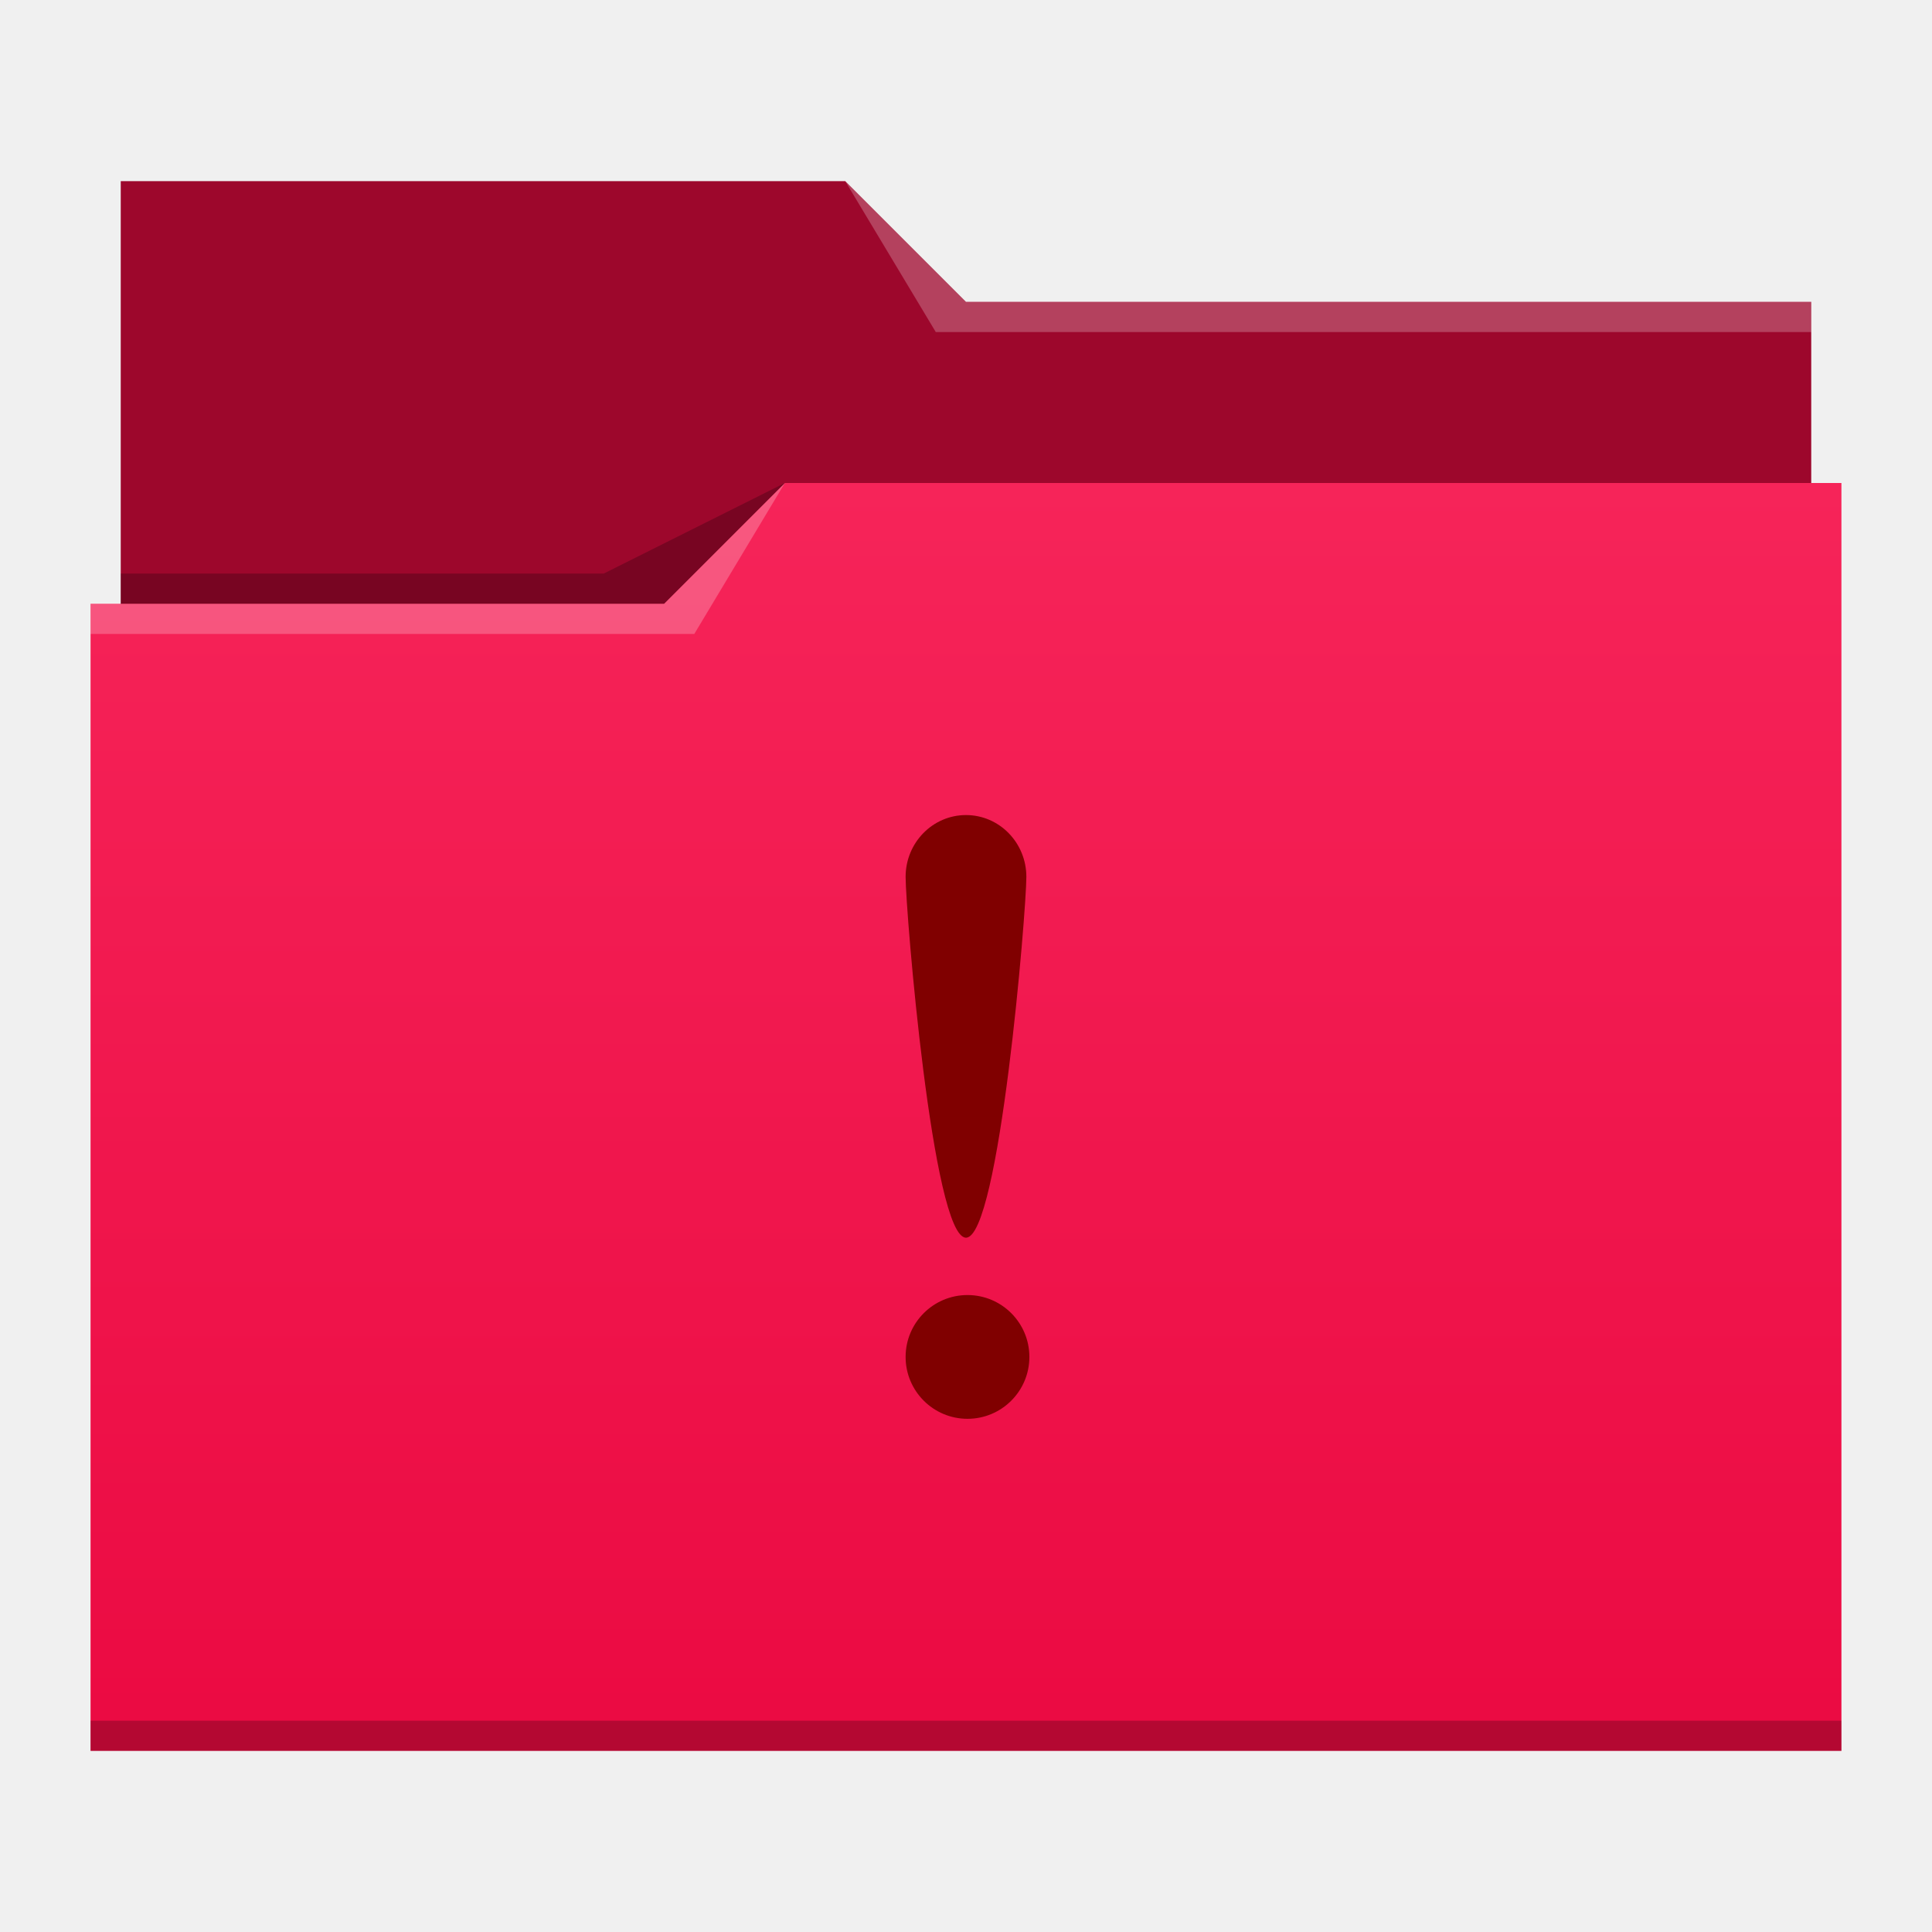
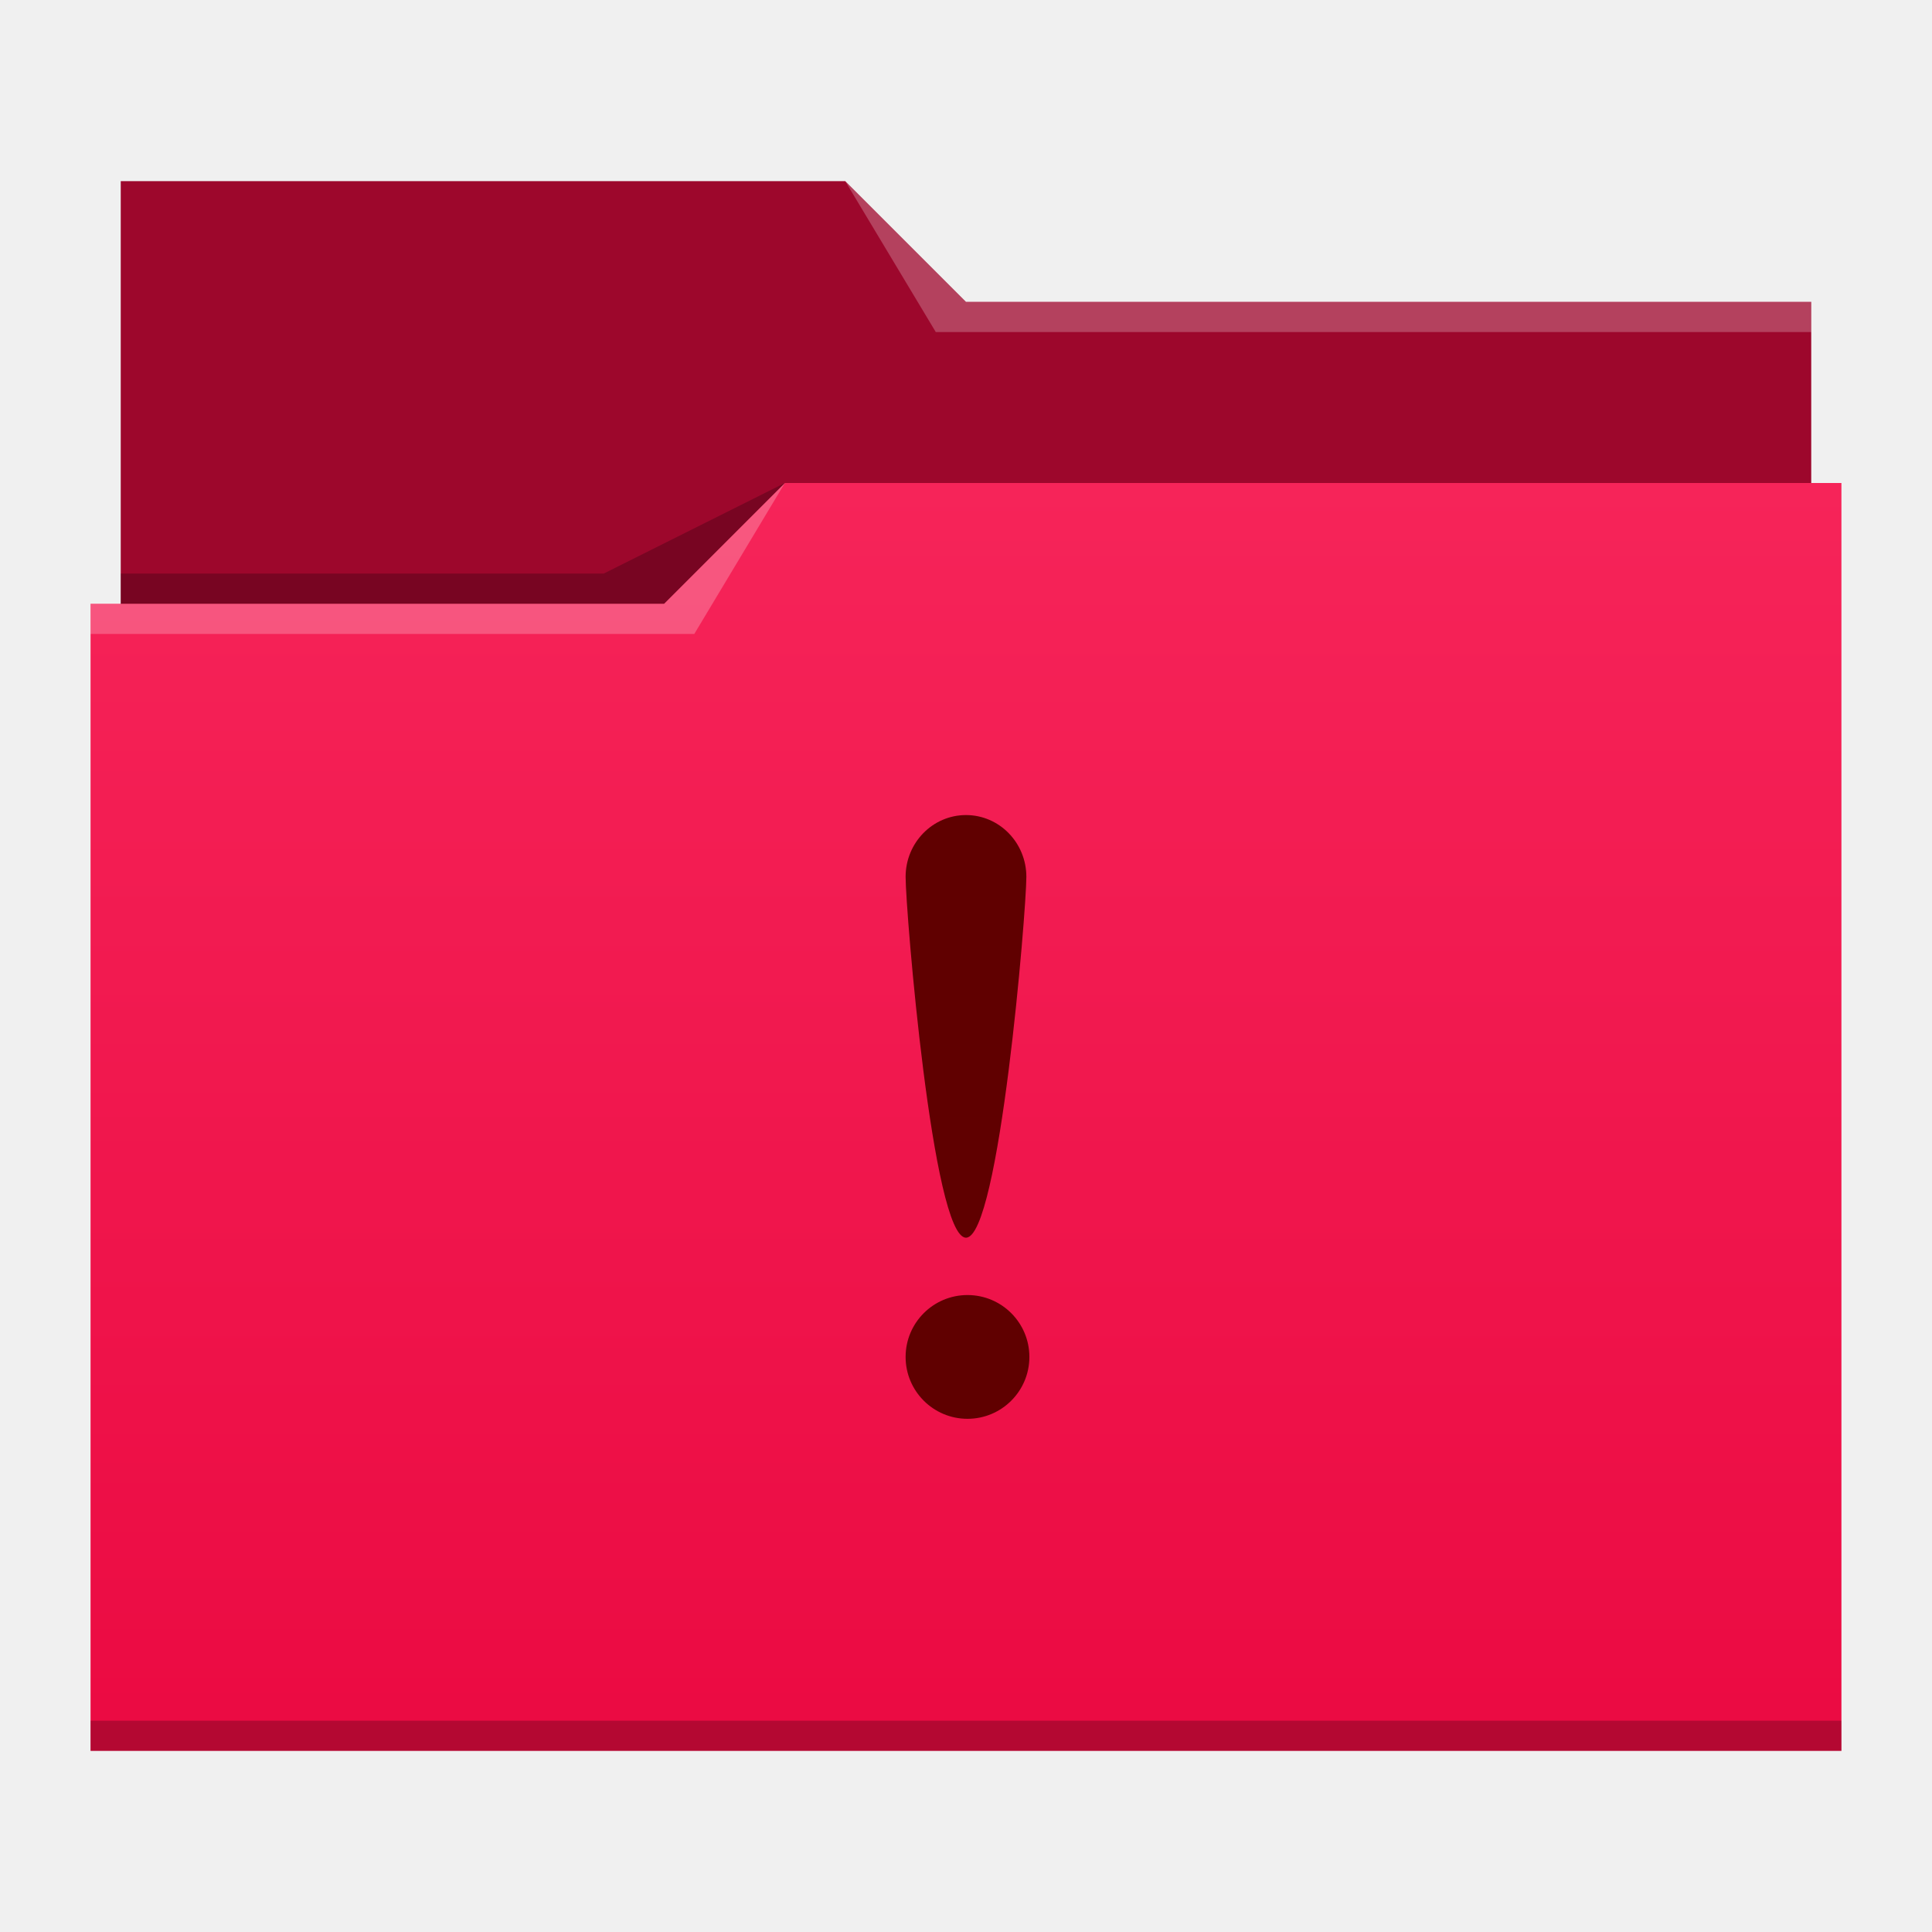
<svg xmlns="http://www.w3.org/2000/svg" xmlns:xlink="http://www.w3.org/1999/xlink" width="64" version="1.1" height="64" id="svg2">
  <defs id="defs5455">
    <linearGradient id="linearGradient4209">
      <stop style="stop-color:#eb0a42" id="stop4211" />
      <stop offset="1" style="stop-color:#f62459" id="stop4213" />
    </linearGradient>
    <linearGradient xlink:href="#linearGradient4209" id="linearGradient4178" y1="541.798" y2="499.784" x2="0" gradientUnits="userSpaceOnUse" gradientTransform="matrix(1 0 0 0.9996746 0 0.176455)" />
  </defs>
  <g id="layer1" transform="matrix(1 0 0 1 -384.5714 -483.798)">
    <path style="fill:#9d072c" id="rect4180" d="m 388.571,489.798 0,5 0,22 c 0,0.554 0.446,1 1,1 l 54,0 c 0.554,0 1,-0.446 1,-1 l 0,-21.99 c 0,-0.003 -0.002,-0.006 -0.002,-0.01 l 0.002,0 0,-1 -28,0 -4,-4 -24,0 z" />
    <path style="fill:url(#linearGradient4178)" id="rect4113" d="m 410.571,499.798 -4,4 -19,0 0,1 0.002,0 c -5e-5,0.004 -0.002,0.008 -0.002,0.012 l 0,35.988 0,1 1,0 56,0 1,0 0,-1 0,-35.988 0,-0.012 0,-5 z" />
    <path style="fill:#ffffff;fill-opacity:0.235;fill-rule:evenodd" id="path4224-8" d="m 387.571,503.798 0,1 20,0 3,-5 -4,4 z" />
    <path style="fill-opacity:0.235;fill-rule:evenodd" id="path4228-3" d="m 388.571,502.798 0,1 18,0 4,-4 -6,3 z" />
    <path style="fill-opacity:0.235" id="path4151-2" d="m 387.571,540.798 0,1 1,0 56,0 1,0 0,-1 -1,0 -56,0 -1,0 z" />
    <path style="fill:#ffffff;fill-opacity:0.235;fill-rule:evenodd" id="path4196" d="m 412.571,489.798 3,5 2,0 27,0 0,-1 -27,0 -1,0 z" />
-     <path style="fill:#800000;stroke-width:1.367" id="path4195" d="m 416.571,510.798 c -1.105,0 -2,0.917 -2,2.047 0,1.13 0.895,11.953 2,11.953 1.105,0 2,-10.823 2,-11.953 0,-1.13 -0.895,-2.047 -2,-2.047 z m 0.051,15.9 a 2.05,2.05 0 0 0 -2.051,2.049 2.05,2.05 0 0 0 2.051,2.051 2.05,2.05 0 0 0 2.049,-2.051 2.05,2.05 0 0 0 -2.049,-2.049 z" />
+     <path style="fill:#600000;stroke-width:1.367" id="path4195" d="m 416.571,510.798 c -1.105,0 -2,0.917 -2,2.047 0,1.13 0.895,11.953 2,11.953 1.105,0 2,-10.823 2,-11.953 0,-1.13 -0.895,-2.047 -2,-2.047 z m 0.051,15.9 a 2.05,2.05 0 0 0 -2.051,2.049 2.05,2.05 0 0 0 2.051,2.051 2.05,2.05 0 0 0 2.049,-2.051 2.05,2.05 0 0 0 -2.049,-2.049 z" />
  </g>
</svg>
